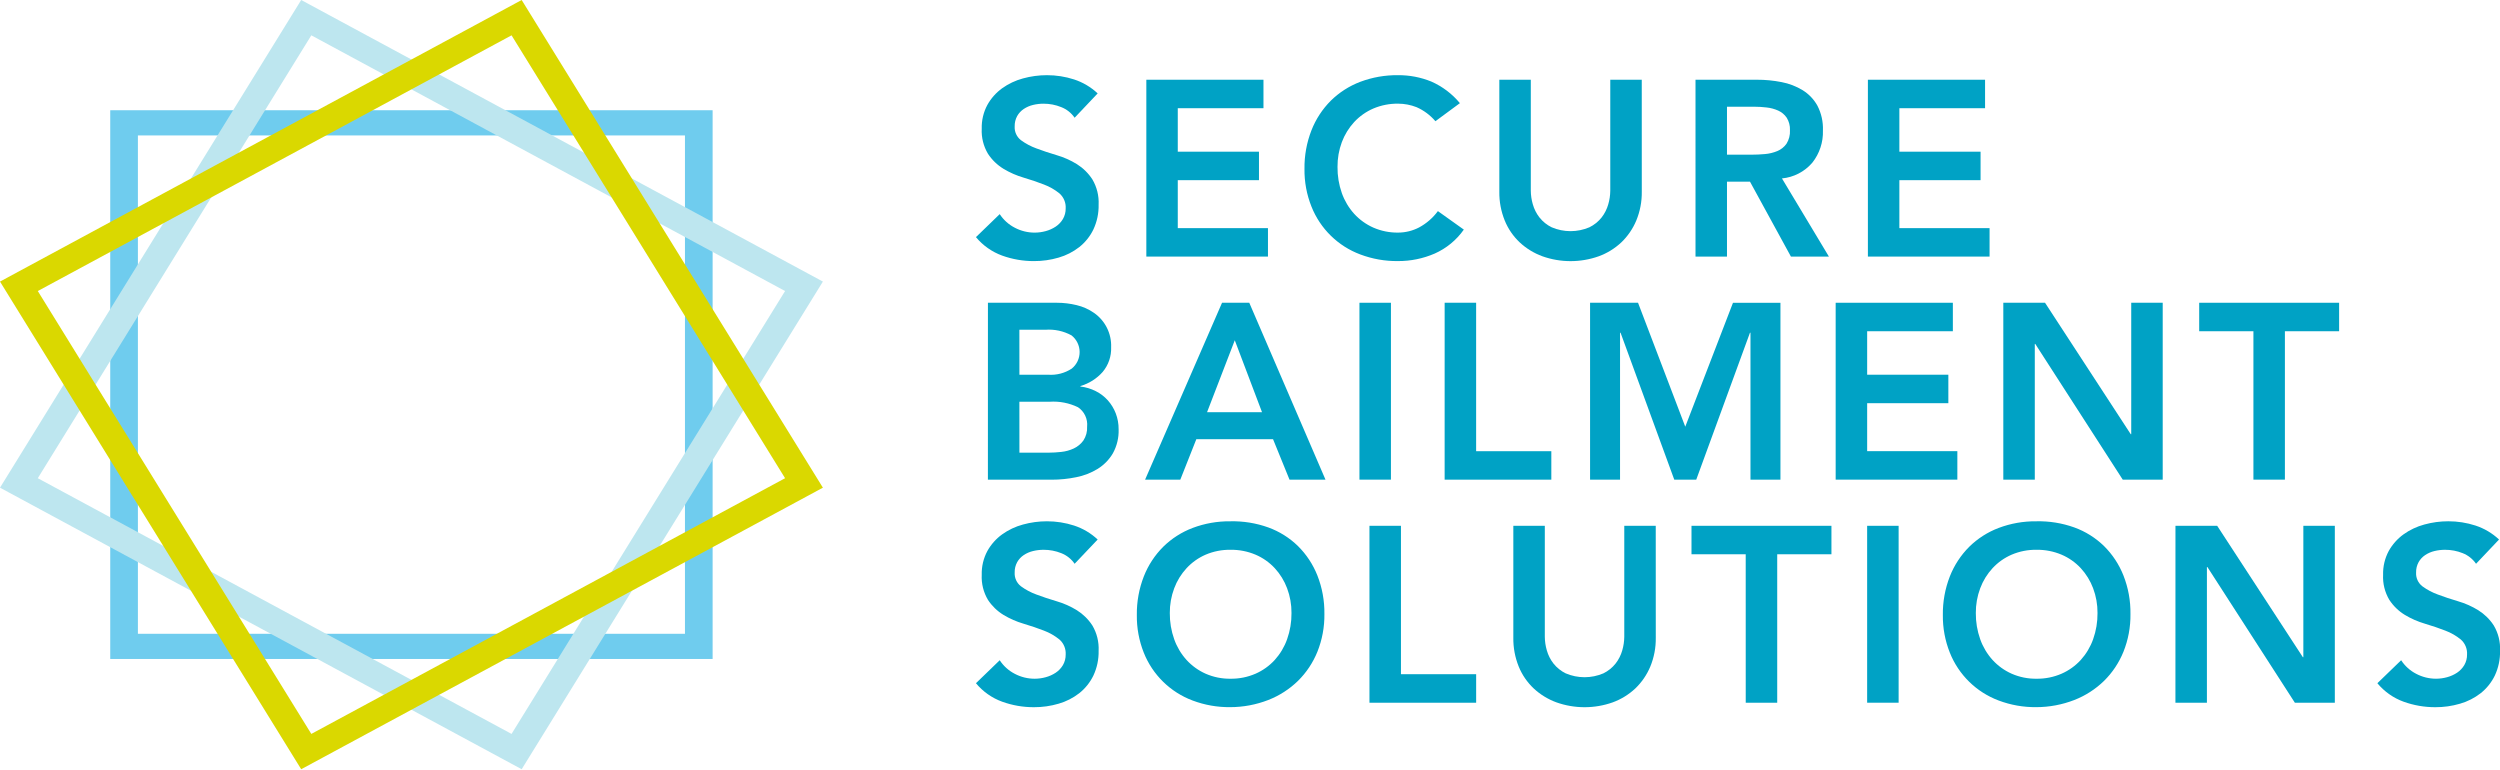
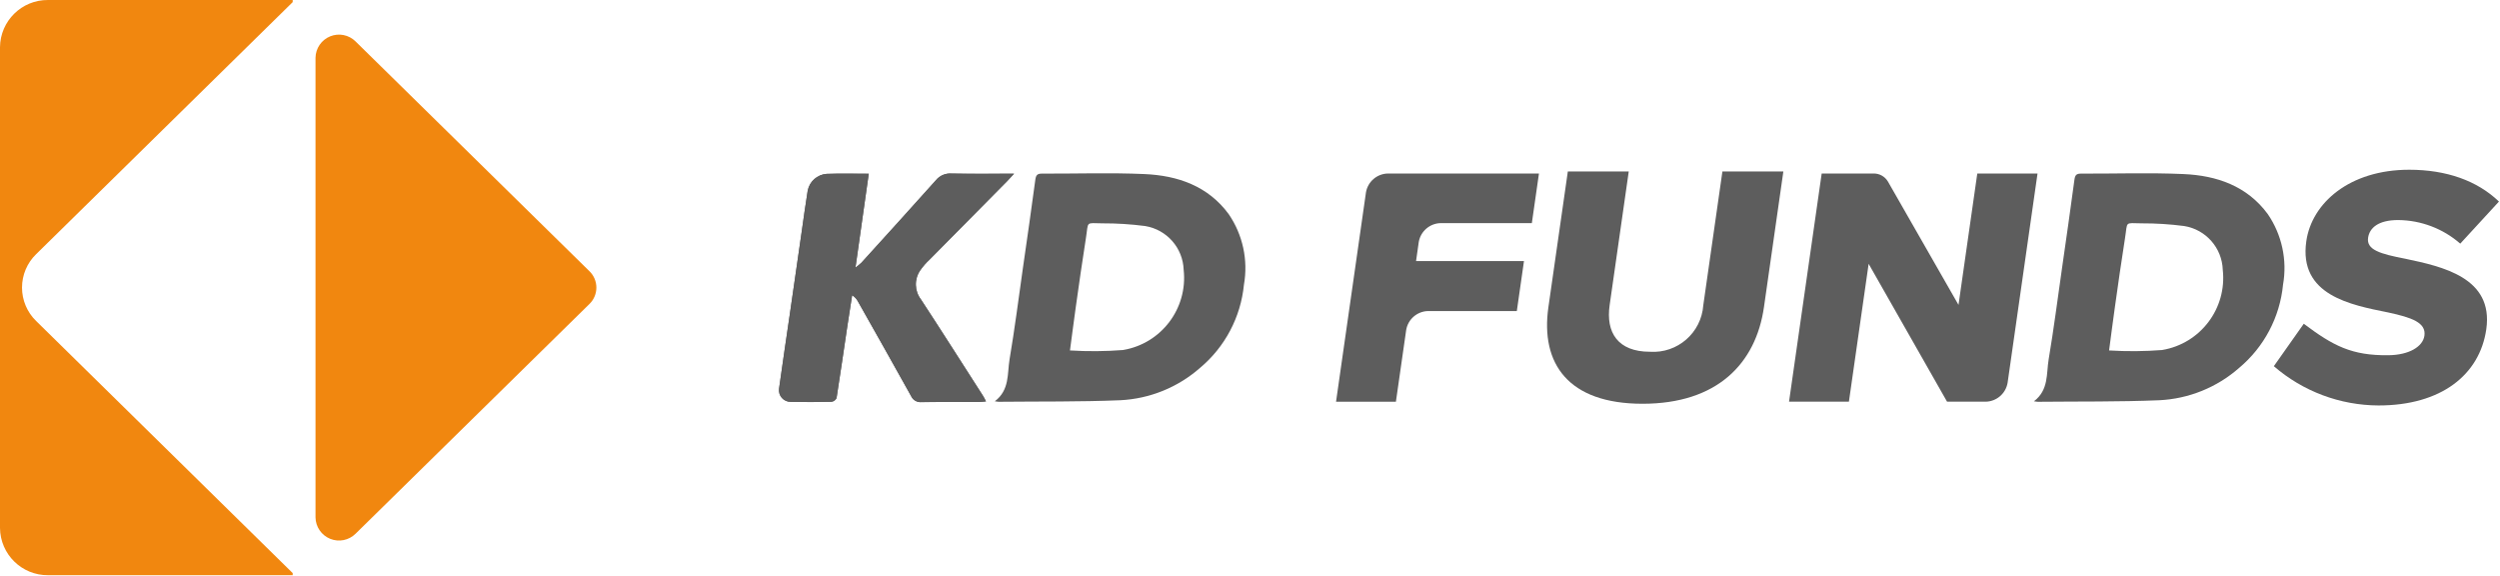
- <svg xmlns="http://www.w3.org/2000/svg" width="231.397" height="71.199" viewBox="0 0 231.397 71.199">
-   <g id="Group_472" data-name="Group 472" transform="translate(-54 -20)">
-     <g id="Group_3" data-name="Group 3" transform="translate(54 20)">
-       <g id="Group_1" data-name="Group 1" transform="translate(90.332 6.964)">
-         <path id="Path_1" data-name="Path 1" d="M129.85,33.3a2.677,2.677,0,0,0-1.237-.982A4.31,4.31,0,0,0,126.984,32a4.112,4.112,0,0,0-.983.115,2.675,2.675,0,0,0-.856.37,1.941,1.941,0,0,0-.613.659,1.908,1.908,0,0,0-.231.959,1.5,1.5,0,0,0,.579,1.273,5.656,5.656,0,0,0,1.433.763q.855.323,1.873.624a7.63,7.63,0,0,1,1.874.832,4.651,4.651,0,0,1,1.433,1.412,4.193,4.193,0,0,1,.578,2.336,5.136,5.136,0,0,1-.485,2.3,4.673,4.673,0,0,1-1.307,1.63,5.653,5.653,0,0,1-1.907.972,8.01,8.01,0,0,1-2.29.324,8.609,8.609,0,0,1-2.937-.508,5.674,5.674,0,0,1-2.428-1.711l2.2-2.128a3.665,3.665,0,0,0,1.4,1.26,3.921,3.921,0,0,0,1.838.451,3.854,3.854,0,0,0,1.017-.139,3.155,3.155,0,0,0,.925-.416,2.192,2.192,0,0,0,.671-.705,1.9,1.9,0,0,0,.254-.983,1.715,1.715,0,0,0-.578-1.388,5.132,5.132,0,0,0-1.434-.82q-.856-.335-1.873-.636a7.908,7.908,0,0,1-1.873-.821,4.538,4.538,0,0,1-1.434-1.388,4.134,4.134,0,0,1-.578-2.324,4.4,4.4,0,0,1,.521-2.2,4.759,4.759,0,0,1,1.364-1.538,6,6,0,0,1,1.931-.914,8.327,8.327,0,0,1,2.219-.3,8.1,8.1,0,0,1,2.51.393,5.825,5.825,0,0,1,2.185,1.294Z" transform="translate(-120.716 -29.366)" fill="#00a2c5" />
-         <path id="Path_2" data-name="Path 2" d="M134.559,29.731H145.4v2.636h-7.932v4.024h7.516v2.636h-7.516v4.44h8.348V46.1H134.559Z" transform="translate(-118.787 -29.315)" fill="#00a2c5" />
-         <path id="Path_3" data-name="Path 3" d="M159.525,33.621a4.869,4.869,0,0,0-1.747-1.3,4.7,4.7,0,0,0-1.7-.324,5.69,5.69,0,0,0-2.3.45,5.272,5.272,0,0,0-1.769,1.249,5.684,5.684,0,0,0-1.145,1.862,6.412,6.412,0,0,0-.4,2.29,7.064,7.064,0,0,0,.4,2.428,5.709,5.709,0,0,0,1.145,1.92,5.316,5.316,0,0,0,1.769,1.272,5.544,5.544,0,0,0,2.3.463,4.217,4.217,0,0,0,1.93-.474,5.273,5.273,0,0,0,1.747-1.515l2.4,1.712a6.543,6.543,0,0,1-2.7,2.219,8.433,8.433,0,0,1-3.4.694,9.564,9.564,0,0,1-3.481-.613,7.8,7.8,0,0,1-4.521-4.429,9.083,9.083,0,0,1-.647-3.492,9.482,9.482,0,0,1,.647-3.573,8.019,8.019,0,0,1,1.792-2.74,7.865,7.865,0,0,1,2.729-1.747,9.588,9.588,0,0,1,3.481-.612,7.988,7.988,0,0,1,3.088.589,7.225,7.225,0,0,1,2.648,2Z" transform="translate(-116.997 -29.366)" fill="#00a2c5" />
-         <path id="Path_4" data-name="Path 4" d="M176.421,40.091a6.744,6.744,0,0,1-.509,2.671,5.987,5.987,0,0,1-1.388,2.025,6.113,6.113,0,0,1-2.082,1.283,7.793,7.793,0,0,1-5.226,0,6.23,6.23,0,0,1-2.093-1.283,5.769,5.769,0,0,1-1.388-2.025,6.866,6.866,0,0,1-.5-2.671V29.731h2.913V40a4.632,4.632,0,0,0,.186,1.26,3.524,3.524,0,0,0,.613,1.215,3.267,3.267,0,0,0,1.133.914,4.44,4.44,0,0,0,3.492,0,3.282,3.282,0,0,0,1.134-.914,3.54,3.54,0,0,0,.612-1.215,4.63,4.63,0,0,0,.186-1.26V29.731h2.914Z" transform="translate(-114.791 -29.315)" fill="#00a2c5" />
-         <path id="Path_5" data-name="Path 5" d="M179.172,29.731h5.689a11.57,11.57,0,0,1,2.279.22,5.842,5.842,0,0,1,1.953.751,3.938,3.938,0,0,1,1.365,1.434,4.617,4.617,0,0,1,.508,2.29,4.559,4.559,0,0,1-.982,2.983,4.222,4.222,0,0,1-2.81,1.457l4.348,7.238h-3.516l-3.792-6.939h-2.128V46.1h-2.913Zm5.18,6.937q.625,0,1.249-.057a3.818,3.818,0,0,0,1.145-.278,1.957,1.957,0,0,0,.844-.67,2.132,2.132,0,0,0,.324-1.261,2.02,2.02,0,0,0-.3-1.156,1.883,1.883,0,0,0-.787-.659,3.575,3.575,0,0,0-1.076-.289,9.667,9.667,0,0,0-1.144-.069h-2.521v4.44Z" transform="translate(-112.57 -29.315)" fill="#00a2c5" />
-         <path id="Path_6" data-name="Path 6" d="M193.177,29.731h10.845v2.636H196.09v4.024h7.516v2.636H196.09v4.44h8.349V46.1H193.177Z" transform="translate(-110.619 -29.315)" fill="#00a2c5" />
-         <path id="Path_7" data-name="Path 7" d="M121.69,50.028h6.383a7.733,7.733,0,0,1,1.828.22,4.7,4.7,0,0,1,1.608.718,3.7,3.7,0,0,1,1.584,3.179,3.36,3.36,0,0,1-.786,2.29,4.375,4.375,0,0,1-2.058,1.3v.046a4.216,4.216,0,0,1,1.422.428,3.767,3.767,0,0,1,1.121.856,3.949,3.949,0,0,1,.729,1.2,4.022,4.022,0,0,1,.265,1.469,4.286,4.286,0,0,1-.532,2.231,4.2,4.2,0,0,1-1.4,1.434,5.983,5.983,0,0,1-1.988.775,11.2,11.2,0,0,1-2.279.231h-5.9Zm2.914,6.661h2.659a3.527,3.527,0,0,0,2.185-.566,1.967,1.967,0,0,0-.023-3.076,4.348,4.348,0,0,0-2.417-.52H124.6Zm0,7.215h2.683a10.888,10.888,0,0,0,1.189-.07,3.6,3.6,0,0,0,1.169-.324,2.3,2.3,0,0,0,.878-.729,2.126,2.126,0,0,0,.347-1.283,1.933,1.933,0,0,0-.844-1.8,5.235,5.235,0,0,0-2.625-.509h-2.8Z" transform="translate(-120.58 -28.969)" fill="#00a2c5" />
-         <path id="Path_8" data-name="Path 8" d="M141.58,50.028h2.52L151.154,66.4h-3.33L146.3,62.655h-7.1L137.718,66.4h-3.26Zm3.7,10.129L142.759,53.5l-2.567,6.659Z" transform="translate(-118.801 -28.969)" fill="#00a2c5" />
-         <path id="Path_9" data-name="Path 9" d="M151.872,50.028h2.914V66.4h-2.914Z" transform="translate(-116.375 -28.969)" fill="#00a2c5" />
-         <path id="Path_10" data-name="Path 10" d="M158.793,50.028h2.914V63.765h6.96V66.4h-9.875Z" transform="translate(-115.41 -28.969)" fill="#00a2c5" />
-         <path id="Path_11" data-name="Path 11" d="M170.607,50.028h4.44L179.418,61.5l4.417-11.471h4.393V66.4h-2.774V52.8h-.047l-4.972,13.6H178.4l-4.972-13.6h-.047V66.4h-2.774Z" transform="translate(-113.764 -28.969)" fill="#00a2c5" />
-         <path id="Path_12" data-name="Path 12" d="M190.559,50.028h10.847v2.636h-7.932v4.024h7.515v2.636h-7.515v4.44h8.348V66.4H190.559Z" transform="translate(-110.984 -28.969)" fill="#00a2c5" />
-         <path id="Path_13" data-name="Path 13" d="M204.178,50.028h3.862l7.932,12.165h.046V50.028h2.914V66.4h-3.7l-8.094-12.558h-.046V66.4h-2.914Z" transform="translate(-109.086 -28.969)" fill="#00a2c5" />
-         <path id="Path_14" data-name="Path 14" d="M225.11,52.664h-5.019V50.028h12.951v2.636h-5.019V66.4H225.11Z" transform="translate(-106.868 -28.969)" fill="#00a2c5" />
-         <path id="Path_15" data-name="Path 15" d="M129.85,73.892a2.687,2.687,0,0,0-1.237-.983,4.332,4.332,0,0,0-1.629-.312,4.112,4.112,0,0,0-.983.116,2.675,2.675,0,0,0-.856.37,1.93,1.93,0,0,0-.613.659,1.9,1.9,0,0,0-.231.959,1.5,1.5,0,0,0,.579,1.273,5.692,5.692,0,0,0,1.433.763q.855.323,1.873.624a7.587,7.587,0,0,1,1.874.832,4.66,4.66,0,0,1,1.433,1.411,4.2,4.2,0,0,1,.578,2.337,5.136,5.136,0,0,1-.485,2.3,4.694,4.694,0,0,1-1.307,1.63,5.651,5.651,0,0,1-1.907.971,7.97,7.97,0,0,1-2.29.325,8.583,8.583,0,0,1-2.937-.509,5.664,5.664,0,0,1-2.428-1.711l2.2-2.127a3.665,3.665,0,0,0,1.4,1.26,3.921,3.921,0,0,0,1.838.451,3.854,3.854,0,0,0,1.017-.139,3.155,3.155,0,0,0,.925-.416,2.192,2.192,0,0,0,.671-.705,1.9,1.9,0,0,0,.254-.983,1.715,1.715,0,0,0-.578-1.388,5.161,5.161,0,0,0-1.434-.821q-.856-.333-1.873-.636a7.9,7.9,0,0,1-1.873-.82,4.551,4.551,0,0,1-1.434-1.388,4.137,4.137,0,0,1-.578-2.324,4.4,4.4,0,0,1,.521-2.2,4.747,4.747,0,0,1,1.364-1.538,5.951,5.951,0,0,1,1.931-.914,8.282,8.282,0,0,1,2.219-.3,8.1,8.1,0,0,1,2.51.394,5.825,5.825,0,0,1,2.185,1.294Z" transform="translate(-120.716 -28.673)" fill="#00a2c5" />
-         <path id="Path_16" data-name="Path 16" d="M133.787,78.633a9.5,9.5,0,0,1,.647-3.573,8.021,8.021,0,0,1,1.793-2.74,7.854,7.854,0,0,1,2.729-1.747,9.577,9.577,0,0,1,3.48-.613,9.748,9.748,0,0,1,3.516.567A7.691,7.691,0,0,1,148.7,72.25a7.947,7.947,0,0,1,1.8,2.729,9.394,9.394,0,0,1,.648,3.562,9.088,9.088,0,0,1-.648,3.492,7.989,7.989,0,0,1-1.8,2.7,8.232,8.232,0,0,1-2.752,1.769,9.757,9.757,0,0,1-3.516.66,9.577,9.577,0,0,1-3.48-.613,7.814,7.814,0,0,1-4.522-4.429A9.109,9.109,0,0,1,133.787,78.633Zm3.052-.185a7.037,7.037,0,0,0,.406,2.428,5.683,5.683,0,0,0,1.145,1.92,5.328,5.328,0,0,0,1.768,1.272,5.544,5.544,0,0,0,2.3.463,5.628,5.628,0,0,0,2.313-.463,5.305,5.305,0,0,0,1.78-1.272,5.72,5.72,0,0,0,1.145-1.92,7.037,7.037,0,0,0,.406-2.428,6.378,6.378,0,0,0-.406-2.29,5.684,5.684,0,0,0-1.145-1.862,5.231,5.231,0,0,0-1.78-1.249,5.757,5.757,0,0,0-2.313-.451,5.671,5.671,0,0,0-2.3.451A5.252,5.252,0,0,0,138.39,74.3a5.647,5.647,0,0,0-1.145,1.862A6.379,6.379,0,0,0,136.839,78.448Z" transform="translate(-118.895 -28.673)" fill="#00a2c5" />
-         <path id="Path_17" data-name="Path 17" d="M152.684,70.326H155.6V84.062h6.96V86.7h-9.875Z" transform="translate(-116.261 -28.622)" fill="#00a2c5" />
-         <path id="Path_18" data-name="Path 18" d="M177.557,80.686a6.748,6.748,0,0,1-.508,2.671,6.009,6.009,0,0,1-1.388,2.025,6.142,6.142,0,0,1-2.082,1.283,7.793,7.793,0,0,1-5.226,0,6.248,6.248,0,0,1-2.093-1.283,5.79,5.79,0,0,1-1.388-2.025,6.87,6.87,0,0,1-.5-2.671V70.326h2.914V80.594a4.631,4.631,0,0,0,.186,1.26,3.54,3.54,0,0,0,.612,1.215,3.294,3.294,0,0,0,1.134.914,4.44,4.44,0,0,0,3.492,0,3.29,3.29,0,0,0,1.132-.914,3.543,3.543,0,0,0,.613-1.215,4.675,4.675,0,0,0,.186-1.26V70.326h2.913Z" transform="translate(-114.632 -28.622)" fill="#00a2c5" />
-         <path id="Path_19" data-name="Path 19" d="M183.865,72.962h-5.018V70.326H191.8v2.636h-5.019V86.7h-2.914Z" transform="translate(-112.616 -28.622)" fill="#00a2c5" />
-         <path id="Path_20" data-name="Path 20" d="M193.116,70.326h2.913V86.7h-2.913Z" transform="translate(-110.627 -28.622)" fill="#00a2c5" />
-         <path id="Path_21" data-name="Path 21" d="M199.266,78.633a9.5,9.5,0,0,1,.647-3.573,8.022,8.022,0,0,1,1.793-2.74,7.855,7.855,0,0,1,2.729-1.747,9.577,9.577,0,0,1,3.48-.613,9.748,9.748,0,0,1,3.516.567,7.691,7.691,0,0,1,2.752,1.723,7.947,7.947,0,0,1,1.8,2.729,9.394,9.394,0,0,1,.648,3.562,9.088,9.088,0,0,1-.648,3.492,7.989,7.989,0,0,1-1.8,2.7,8.232,8.232,0,0,1-2.752,1.769,9.757,9.757,0,0,1-3.516.66,9.578,9.578,0,0,1-3.48-.613,7.814,7.814,0,0,1-4.522-4.429A9.109,9.109,0,0,1,199.266,78.633Zm3.052-.185a7.036,7.036,0,0,0,.406,2.428,5.682,5.682,0,0,0,1.145,1.92,5.328,5.328,0,0,0,1.768,1.272,5.544,5.544,0,0,0,2.3.463,5.628,5.628,0,0,0,2.313-.463,5.305,5.305,0,0,0,1.78-1.272,5.719,5.719,0,0,0,1.145-1.92,7.036,7.036,0,0,0,.406-2.428,6.378,6.378,0,0,0-.406-2.29,5.683,5.683,0,0,0-1.145-1.862,5.231,5.231,0,0,0-1.78-1.249,5.757,5.757,0,0,0-2.313-.451,5.671,5.671,0,0,0-2.3.451,5.251,5.251,0,0,0-1.768,1.249,5.645,5.645,0,0,0-1.145,1.862A6.378,6.378,0,0,0,202.318,78.448Z" transform="translate(-109.77 -28.673)" fill="#00a2c5" />
-         <path id="Path_22" data-name="Path 22" d="M218.163,70.326h3.862l7.932,12.164H230V70.326h2.914V86.7h-3.7l-8.094-12.557h-.046V86.7h-2.914Z" transform="translate(-107.137 -28.622)" fill="#00a2c5" />
-         <path id="Path_23" data-name="Path 23" d="M243.7,73.892a2.687,2.687,0,0,0-1.237-.983,4.333,4.333,0,0,0-1.63-.312,4.109,4.109,0,0,0-.982.116,2.664,2.664,0,0,0-.856.37,1.931,1.931,0,0,0-.613.659,1.893,1.893,0,0,0-.231.959,1.5,1.5,0,0,0,.578,1.273,5.7,5.7,0,0,0,1.434.763q.854.323,1.873.624a7.6,7.6,0,0,1,1.873.832,4.648,4.648,0,0,1,1.433,1.411,4.2,4.2,0,0,1,.579,2.337,5.136,5.136,0,0,1-.485,2.3,4.707,4.707,0,0,1-1.307,1.63,5.646,5.646,0,0,1-1.908.971,7.957,7.957,0,0,1-2.289.325,8.583,8.583,0,0,1-2.937-.509,5.658,5.658,0,0,1-2.428-1.711l2.2-2.127a3.665,3.665,0,0,0,1.4,1.26A3.929,3.929,0,0,0,240,84.53a3.867,3.867,0,0,0,1.017-.139,3.168,3.168,0,0,0,.925-.416,2.189,2.189,0,0,0,.67-.705,1.888,1.888,0,0,0,.255-.983,1.712,1.712,0,0,0-.579-1.388,5.129,5.129,0,0,0-1.434-.821q-.855-.333-1.873-.636a7.925,7.925,0,0,1-1.873-.82,4.559,4.559,0,0,1-1.433-1.388,4.136,4.136,0,0,1-.578-2.324,4.415,4.415,0,0,1,.52-2.2,4.763,4.763,0,0,1,1.365-1.538,5.951,5.951,0,0,1,1.931-.914,8.282,8.282,0,0,1,2.219-.3,8.1,8.1,0,0,1,2.51.394,5.834,5.834,0,0,1,2.185,1.294Z" transform="translate(-104.852 -28.673)" fill="#00a2c5" />
-       </g>
-       <g id="Group_2" data-name="Group 2" transform="translate(0)">
-         <path id="Path_24" data-name="Path 24" d="M103.045,83H47.29V32.21h55.755ZM49.85,80.669h50.635V34.542H49.85Z" transform="translate(-37.086 -22.006)" fill="#6fccee" />
-         <path id="Path_25" data-name="Path 25" d="M86.619,94.453,38.334,68.393,66.212,23.254,114.5,49.316ZM41.832,67.516l43.85,23.669L111,50.192,67.149,26.524Z" transform="translate(-38.334 -23.254)" fill="#bde6ef" />
-         <path id="Path_26" data-name="Path 26" d="M66.212,94.453,38.334,49.316,86.619,23.254,114.5,68.393ZM41.832,50.192,67.149,91.185,111,67.516,85.682,26.524Z" transform="translate(-38.334 -23.254)" fill="#dad800" />
-       </g>
-     </g>
+ <svg xmlns="http://www.w3.org/2000/svg" width="300.548" height="69.15" viewBox="0 0 300.548 69.15">
+   <g id="Group_237" data-name="Group 237" transform="translate(-59.386 -88.269)">
+     <path id="Path_33" data-name="Path 33" d="M384.552,118.476c-2.489-3.38-6.123-4.64-10.137-4.817-4.108-.182-8.224-.038-12.338-.054-.532,0-.7.17-.778.707-.469,3.538-.982,7.068-1.488,10.6-.525,3.672-1,7.363-1.615,11.024-.29,1.719.027,3.674-1.771,5.041.259.034.368.06.479.06,4.863-.049,9.731.013,14.589-.186a15.688,15.688,0,0,0,9.61-3.888,14.921,14.921,0,0,0,5.28-10,11.489,11.489,0,0,0-1.83-8.485m-12.69,16.334a45.777,45.777,0,0,1-6.4.051c.234-1.738.448-3.457.693-5.174.393-2.77.779-5.54,1.22-8.305.335-2.087-.095-1.827,1.994-1.8a38.442,38.442,0,0,1,5.13.324,5.521,5.521,0,0,1,4.636,5.271,8.785,8.785,0,0,1-7.272,9.629" transform="translate(-52.423 -4.465)" fill="#5d5d5d" />
+     <path id="Path_34" data-name="Path 34" d="M287.82,113.3h7.327l-2.3,16.081c-.465,3.25.956,5.593,4.852,5.593a6.03,6.03,0,0,0,6.412-5.593l2.3-16.081h7.33l-2.33,16.287c-.977,6.826-5.646,11.639-14.606,11.639s-12.286-4.852-11.324-11.6Z" transform="translate(-39.875 -4.417)" fill="#5d5d5d" />
+     <path id="Path_35" data-name="Path 35" d="M330.233,124.456l-2.373,16.573h-7.2l3.926-27.431H330.8a1.974,1.974,0,0,1,1.75.962l8.491,14.833L343.3,113.6h7.244l-3.6,25.169a2.732,2.732,0,0,1-2.633,2.262h-4.646Z" transform="translate(-46.111 -4.47)" fill="#5d5d5d" />
+     <path id="Path_36" data-name="Path 36" d="M264.452,121.829a2.732,2.732,0,0,1,2.632-2.266h10.968l.856-5.964H260.733a2.727,2.727,0,0,0-2.63,2.265l-3.6,25.169h7.2l1.238-8.635a2.729,2.729,0,0,1,2.621-2.265h10.683l.861-6.006h-12.98Z" transform="translate(-34.435 -4.47)" fill="#5d5d5d" />
+     <path id="Path_37" data-name="Path 37" d="M391.462,136.665a19.331,19.331,0,0,0,12.6,4.721c7.491,0,12.159-3.661,12.953-9.172.885-6.208-5.291-7.527-9.76-8.47-3.016-.579-4.666-1.071-4.458-2.513.17-1.191,1.226-2.135,3.617-2.135a11.505,11.505,0,0,1,7.467,2.836l4.655-5.059c-2.612-2.508-6.318-3.825-10.8-3.825-7.164,0-11.714,3.992-12.371,8.6-.932,6.5,5.355,7.651,9.831,8.554,2.885.618,4.6,1.234,4.375,2.8-.19,1.32-1.845,2.315-4.315,2.345-4.422.055-6.656-1.127-10.193-3.784Z" transform="translate(-58.607 -4.373)" fill="#5d5d5d" />
+     <path id="Path_38" data-name="Path 38" d="M59.386,93.947a5.732,5.732,0,0,1,5.782-5.678h29.42v.254L63.729,118.828a5.6,5.6,0,0,0,0,8.028l30.859,30.31v.253H65.168a5.733,5.733,0,0,1-5.782-5.677Z" fill="#f1870f" />
+     <path id="Path_39" data-name="Path 39" d="M105.464,151.371V96.1a2.827,2.827,0,0,1,4.815-1.958l28.141,27.635a2.743,2.743,0,0,1,0,3.918l-28.141,27.633a2.827,2.827,0,0,1-4.815-1.96" transform="translate(-8.132 -0.893)" fill="#f1870f" />
+     <path id="Path_40" data-name="Path 40" d="M183.944,113.624c-1.809,0-3.44-.04-5.065.016a2.51,2.51,0,0,0-2.267,1.992c-.275,1.689-.5,3.385-.743,5.078q-.688,4.771-1.375,9.543c-.446,3.063-.9,6.124-1.328,9.186a1.4,1.4,0,0,0,1.411,1.61c1.631.038,3.267.026,4.9-.011a.789.789,0,0,0,.6-.441c.456-2.886.871-5.773,1.3-8.658.184-1.238.381-2.471.576-3.708a1.906,1.906,0,0,1,.709.768c2.131,3.777,4.272,7.552,6.377,11.344a1.233,1.233,0,0,0,1.27.734c2.3-.033,4.6-.011,6.9-.015.258,0,.513-.04.841-.067-.138-.266-.222-.455-.33-.625-2.493-3.881-4.963-7.778-7.494-11.637a2.978,2.978,0,0,1-.091-3.488,8.005,8.005,0,0,1,1.113-1.282q4.668-4.726,9.345-9.445c.254-.255.492-.528.833-.9-2.639,0-5.09.03-7.539-.018a2.193,2.193,0,0,0-1.862.808c-2.964,3.322-5.966,6.615-8.956,9.911-.149.161-.338.283-.717.6.55-3.892,1.063-7.529,1.6-11.3" transform="translate(-20.078 -4.471)" fill="#5d5d5d" />
+     <path id="Path_41" data-name="Path 41" d="M183.944,113.624c-.532,3.77-1.045,7.408-1.6,11.3.38-.32.568-.441.717-.6,2.989-3.3,5.992-6.589,8.956-9.911a2.193,2.193,0,0,1,1.862-.808c2.449.049,4.9.018,7.539.018-.34.368-.578.641-.833.9q-4.673,4.724-9.345,9.445a8.005,8.005,0,0,0-1.113,1.282,2.978,2.978,0,0,0,.091,3.488c2.531,3.859,5,7.756,7.494,11.637.109.17.193.359.33.625-.328.026-.583.064-.841.067-2.3,0-4.6-.018-6.9.015a1.233,1.233,0,0,1-1.27-.734c-2.1-3.792-4.246-7.567-6.377-11.344a1.906,1.906,0,0,0-.709-.768c-.2,1.238-.393,2.471-.576,3.708-.431,2.886-.846,5.773-1.3,8.658a.789.789,0,0,1-.6.441c-1.632.037-3.268.049-4.9.011a1.4,1.4,0,0,1-1.411-1.61c.426-3.063.882-6.123,1.328-9.186q.689-4.769,1.375-9.543c.246-1.692.468-3.389.743-5.078a2.51,2.51,0,0,1,2.267-1.992c1.625-.055,3.255-.016,5.065-.016" transform="translate(-20.078 -4.471)" fill="#5d5d5d" />
+     <path id="Path_42" data-name="Path 42" d="M232.8,118.476c-2.489-3.38-6.12-4.64-10.137-4.817-4.1-.182-8.224-.038-12.34-.054-.527,0-.7.17-.776.707-.469,3.538-.984,7.068-1.491,10.6-.523,3.672-.992,7.363-1.612,11.024-.287,1.719.027,3.674-1.774,5.041.266.034.371.06.479.06,4.865-.049,9.733.013,14.59-.186a15.694,15.694,0,0,0,9.61-3.888,14.938,14.938,0,0,0,5.283-10,11.483,11.483,0,0,0-1.832-8.485m-12.69,16.334a45.8,45.8,0,0,1-6.4.051c.236-1.738.45-3.457.693-5.174.394-2.77.779-5.54,1.22-8.305.335-2.087-.095-1.827,1.994-1.8a38.468,38.468,0,0,1,5.13.324,5.525,5.525,0,0,1,4.637,5.271,8.791,8.791,0,0,1-7.274,9.629" transform="translate(-25.641 -4.465)" fill="#5d5d5d" />
  </g>
</svg>
